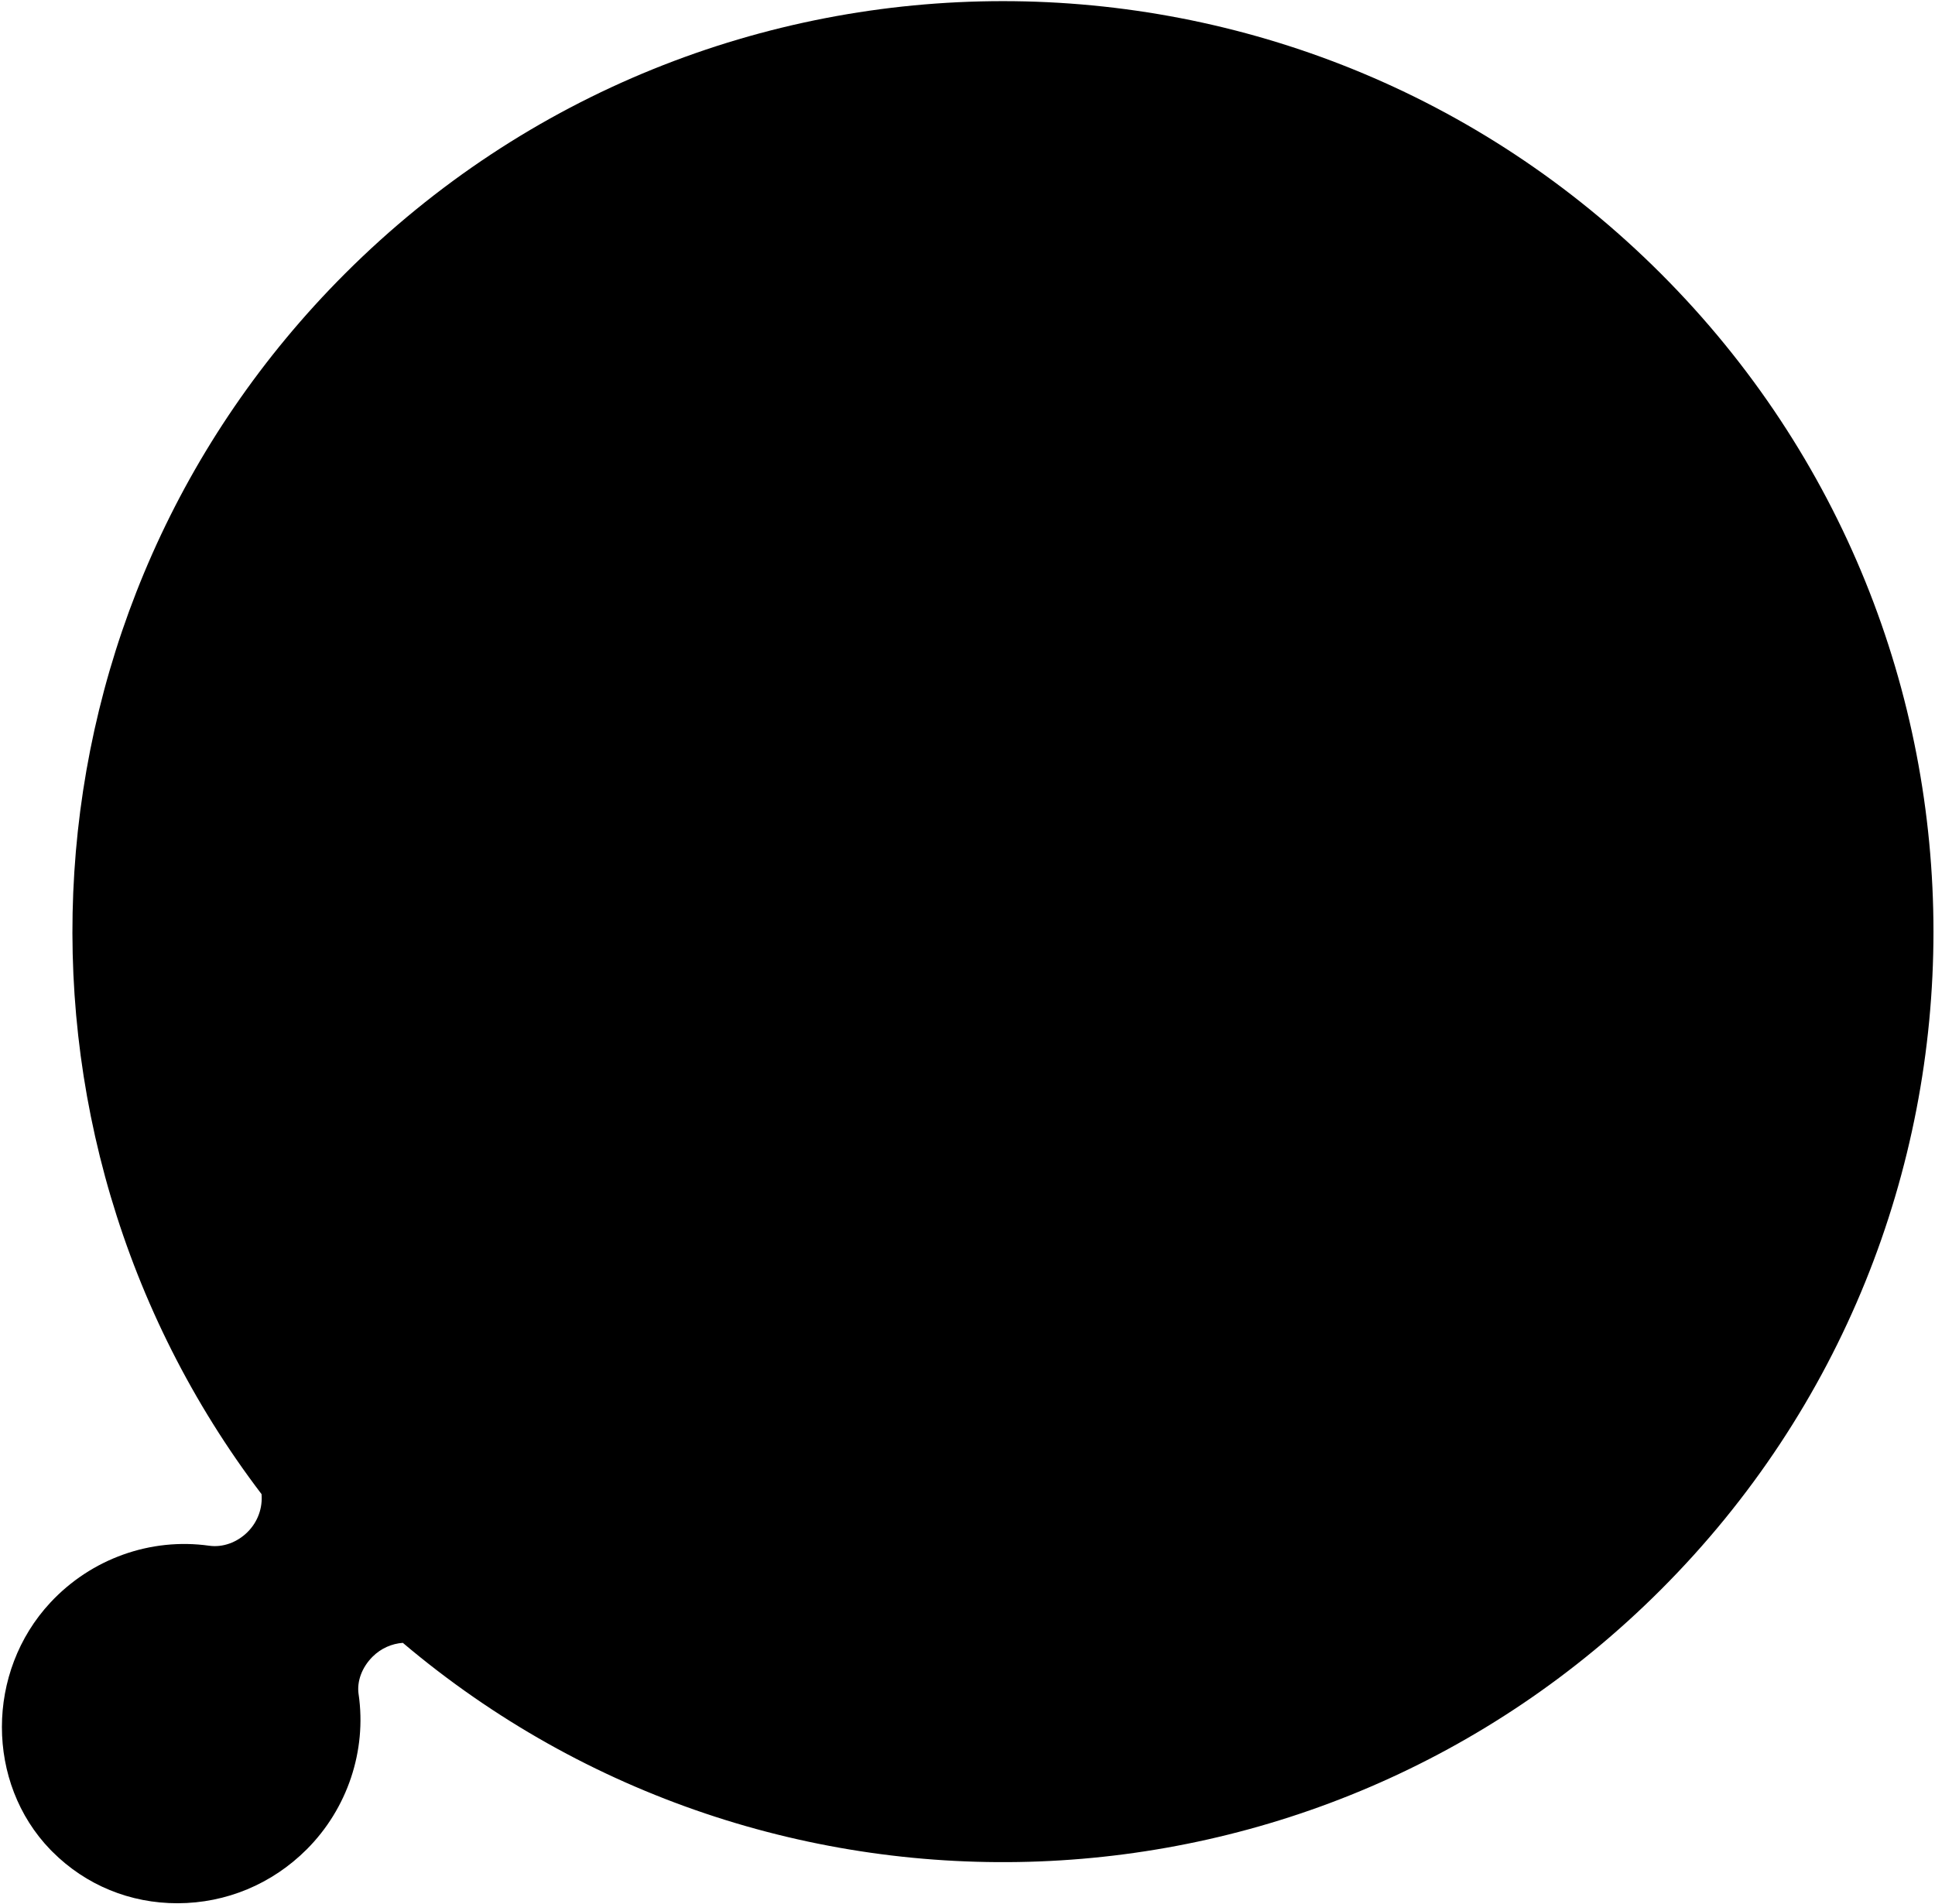
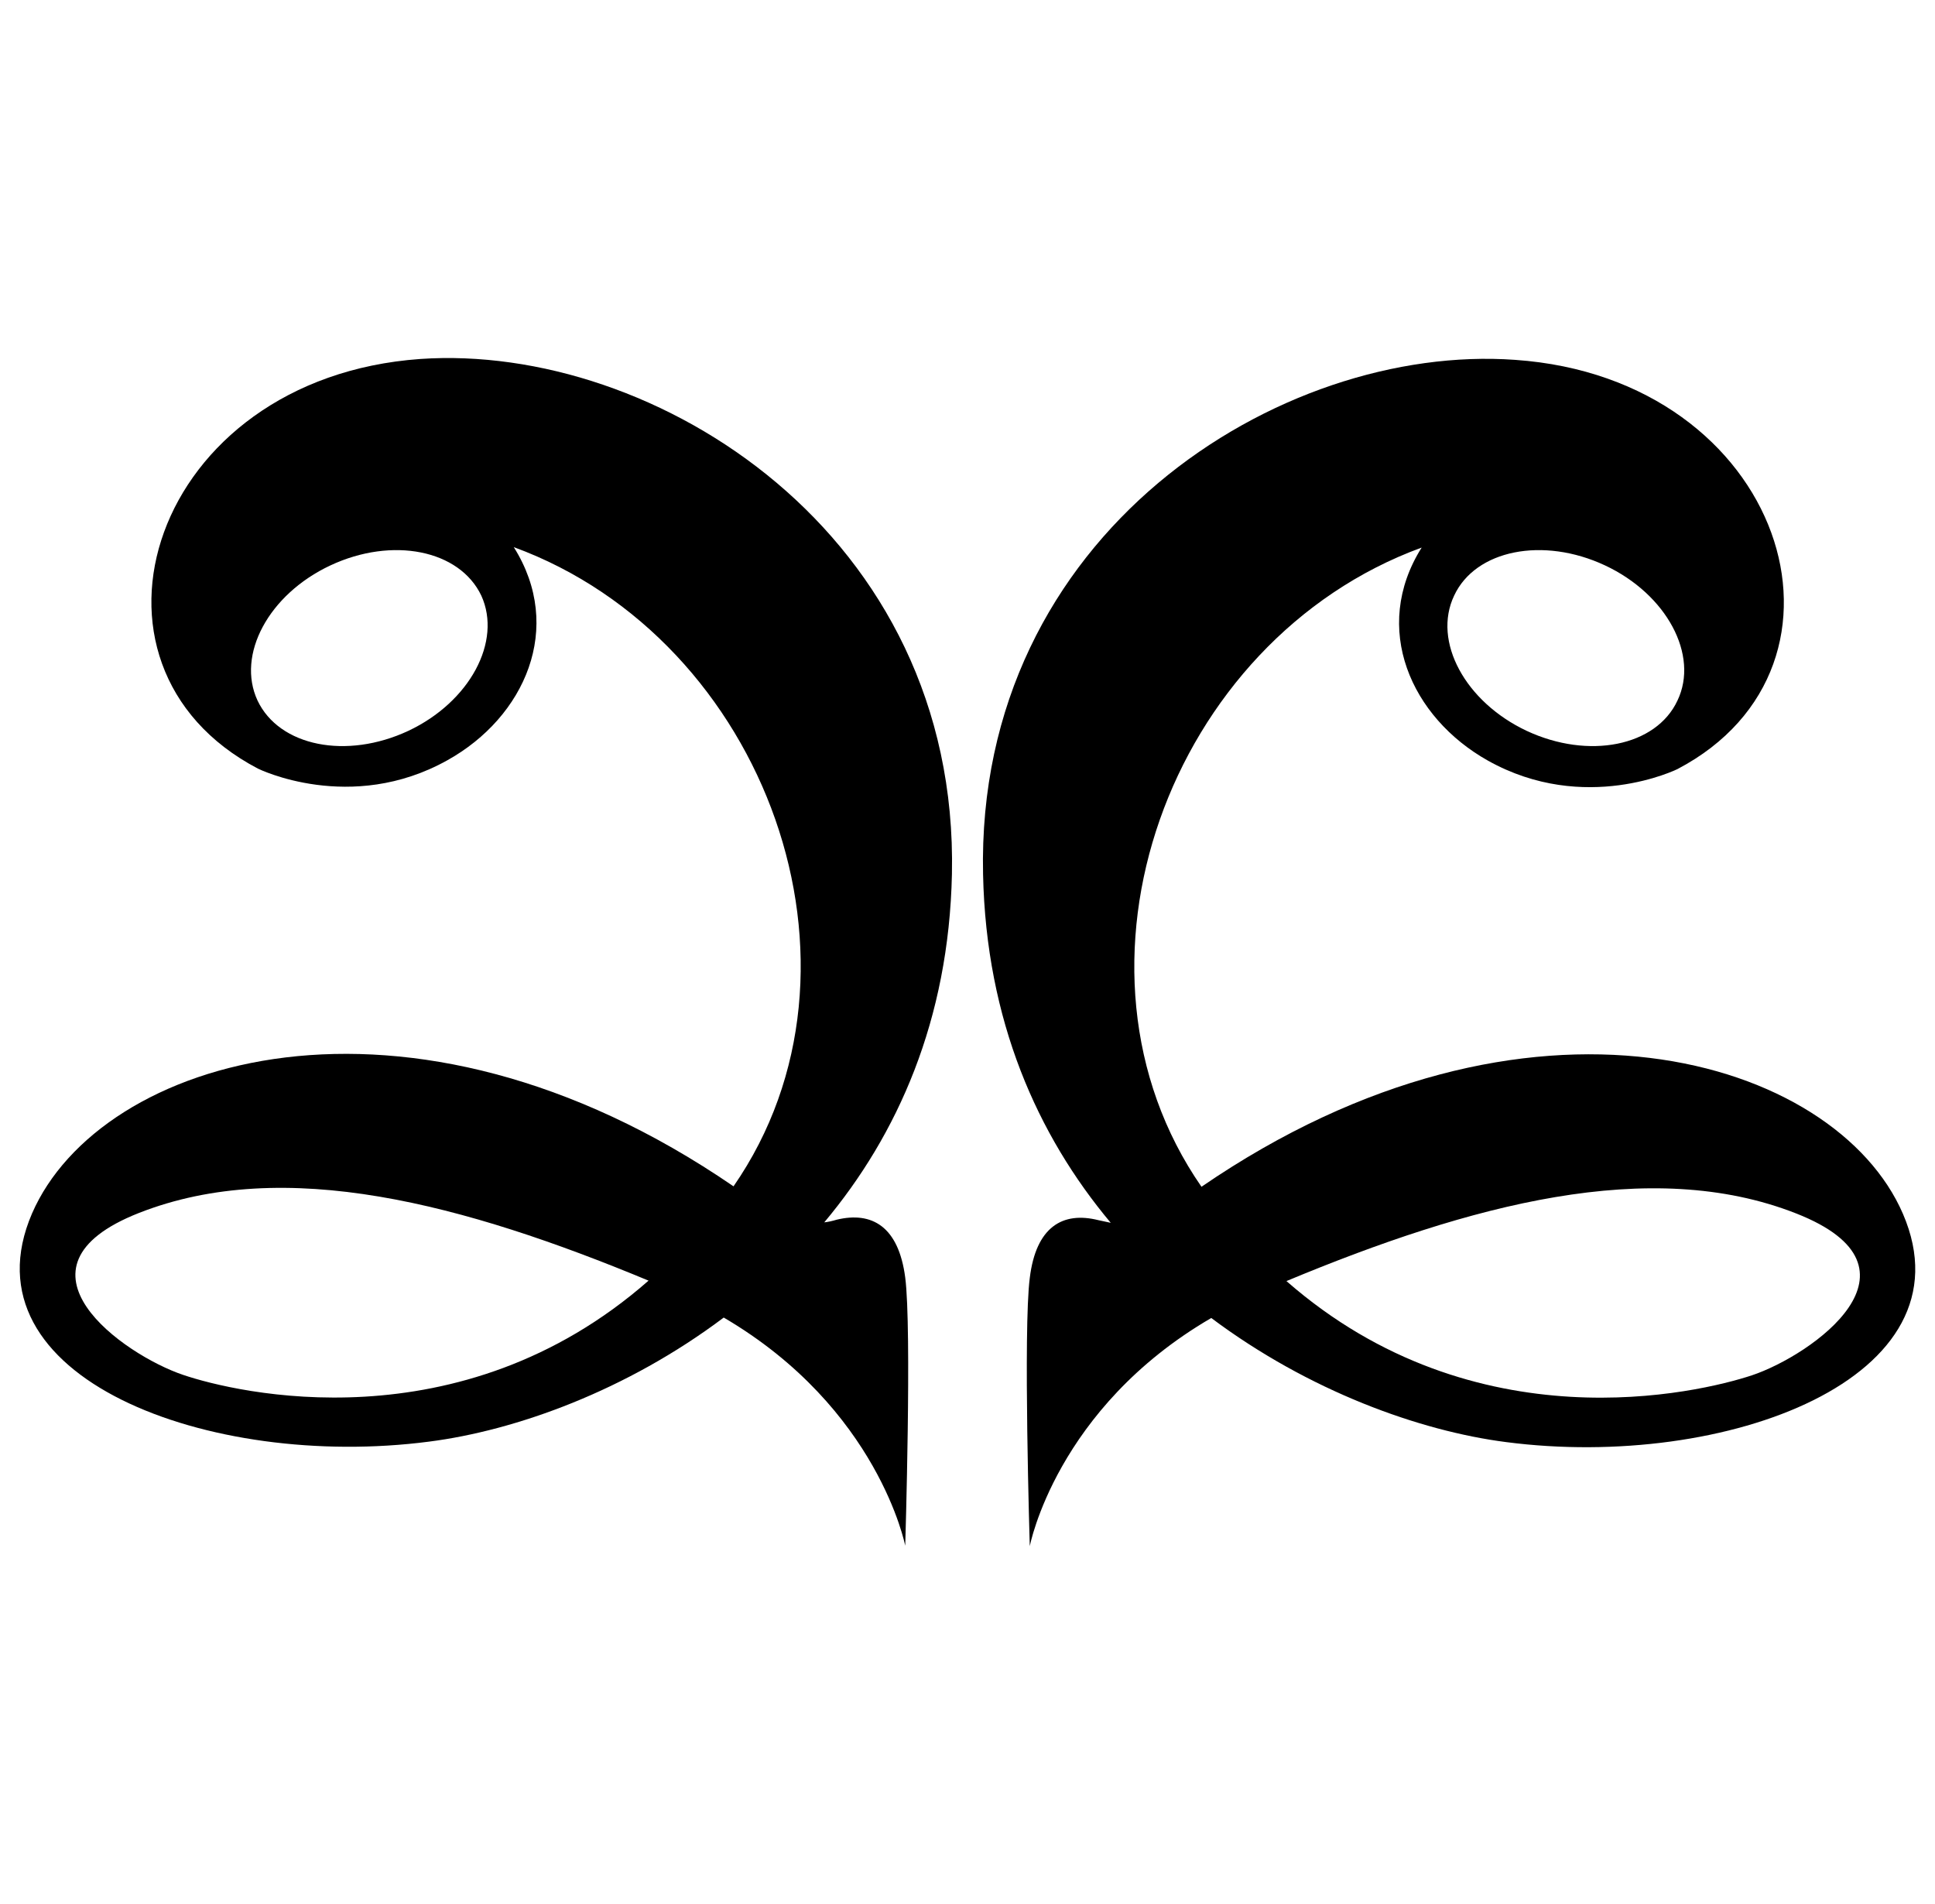
- <svg xmlns="http://www.w3.org/2000/svg" width="435" height="428" viewBox="0 0 435 428" fill="none">
-   <path fill-rule="evenodd" clip-rule="evenodd" d="M373.387 61.525C291.694 -20.167 159.244 -20.167 77.551 61.525C2.679 136.398 -3.573 253.905 58.797 335.897C59.056 338.921 58.011 342.062 55.669 344.403C53.307 346.766 50.083 347.922 47.042 347.498C33.861 345.64 20.515 350.415 11.335 360.263C-3.206 375.864 -3.205 400.801 11.334 415.84L11.82 416.326C19.291 423.796 29.246 427.891 39.931 427.871C50.845 427.853 61.158 423.553 68.955 415.757C78.106 406.606 82.464 393.57 80.619 380.884L80.614 380.889C80.193 377.987 81.362 374.839 83.748 372.454C85.65 370.551 88.086 369.509 90.558 369.329C172.747 438.838 295.9 434.848 373.387 357.361C455.079 275.668 455.079 143.218 373.387 61.525Z" fill="black" />
+ <svg xmlns="http://www.w3.org/2000/svg" version="1.1" id="Layer_1" x="0px" y="0px" viewBox="0 0 435 428" style="enable-background:new 0 0 435 428;" xml:space="preserve">
+   <g>
+     <path id="XMLID_6_" d="M94.5,80.7C34,85,13.5,149.5,58,172.8c0,0,20.8,10.3,42.6-1.9c17.4-9.7,26.3-29.8,14.9-47.9   c56.8,20.8,83.5,94.5,49.4,143.7c-73.5-50.4-142.5-28.9-157.7,6.1c-15.9,36.9,39.9,57.7,89.2,51.3c19.6-2.5,44.5-11.5,66.3-27.9   c34.8,20.4,40.8,51.3,40.8,51.3s1.5-48.8,0-60.3c-1.5-11.5-7.5-14.9-15.4-13c-1,0.3-1.9,0.5-2.8,0.6c16.5-19.7,28-45.5,28.7-78.3   C215.6,119.9,147.1,77.1,94.5,80.7 M91.8,164.3c-13.9,6.5-29,3.5-33.9-6.8c-4.8-10.3,2.5-23.9,16.4-30.4c13.9-6.5,29-3.5,33.9,6.8   C112.9,144.2,105.6,157.8,91.8,164.3 M41.2,309.1c-13.4-4.5-41.2-24.1-10-36.4c32.8-12.9,73.2-2,114.6,15.2   C103.3,325.2,53,313.1,41.2,309.1" />
+     <path id="XMLID_2_" d="M221,196.6c0.7,32.8,12.2,58.6,28.7,78.3c-0.9-0.2-1.8-0.4-2.8-0.6c-8-2-14,1.5-15.4,13   c-1.5,11.5,0,60.3,0,60.3s5.9-31,40.8-51.3c21.9,16.4,46.8,25.4,66.3,27.9c49.3,6.4,105.1-14.4,89.2-51.3   c-15.1-35-84.2-56.5-157.7-6.1c-34.1-49.2-7.4-122.9,49.5-143.7c-11.4,18.1-2.4,38.2,14.9,47.9c21.8,12.2,42.6,1.9,42.6,1.9   c44.4-23.3,24-87.8-36.5-92C287.9,77.1,219.3,119.9,221,196.6 M326.9,133.9c4.8-10.3,20-13.3,33.9-6.8   c13.9,6.5,21.2,20.2,16.3,30.4c-4.8,10.3-20,13.3-33.9,6.8C329.4,157.8,322,144.2,326.9,133.9 M289.2,288   c41.3-17.2,81.8-28.1,114.6-15.2c31.3,12.3,3.5,31.9-10,36.4C382,313.1,331.7,325.2,289.2,288" />
+   </g>
</svg>
